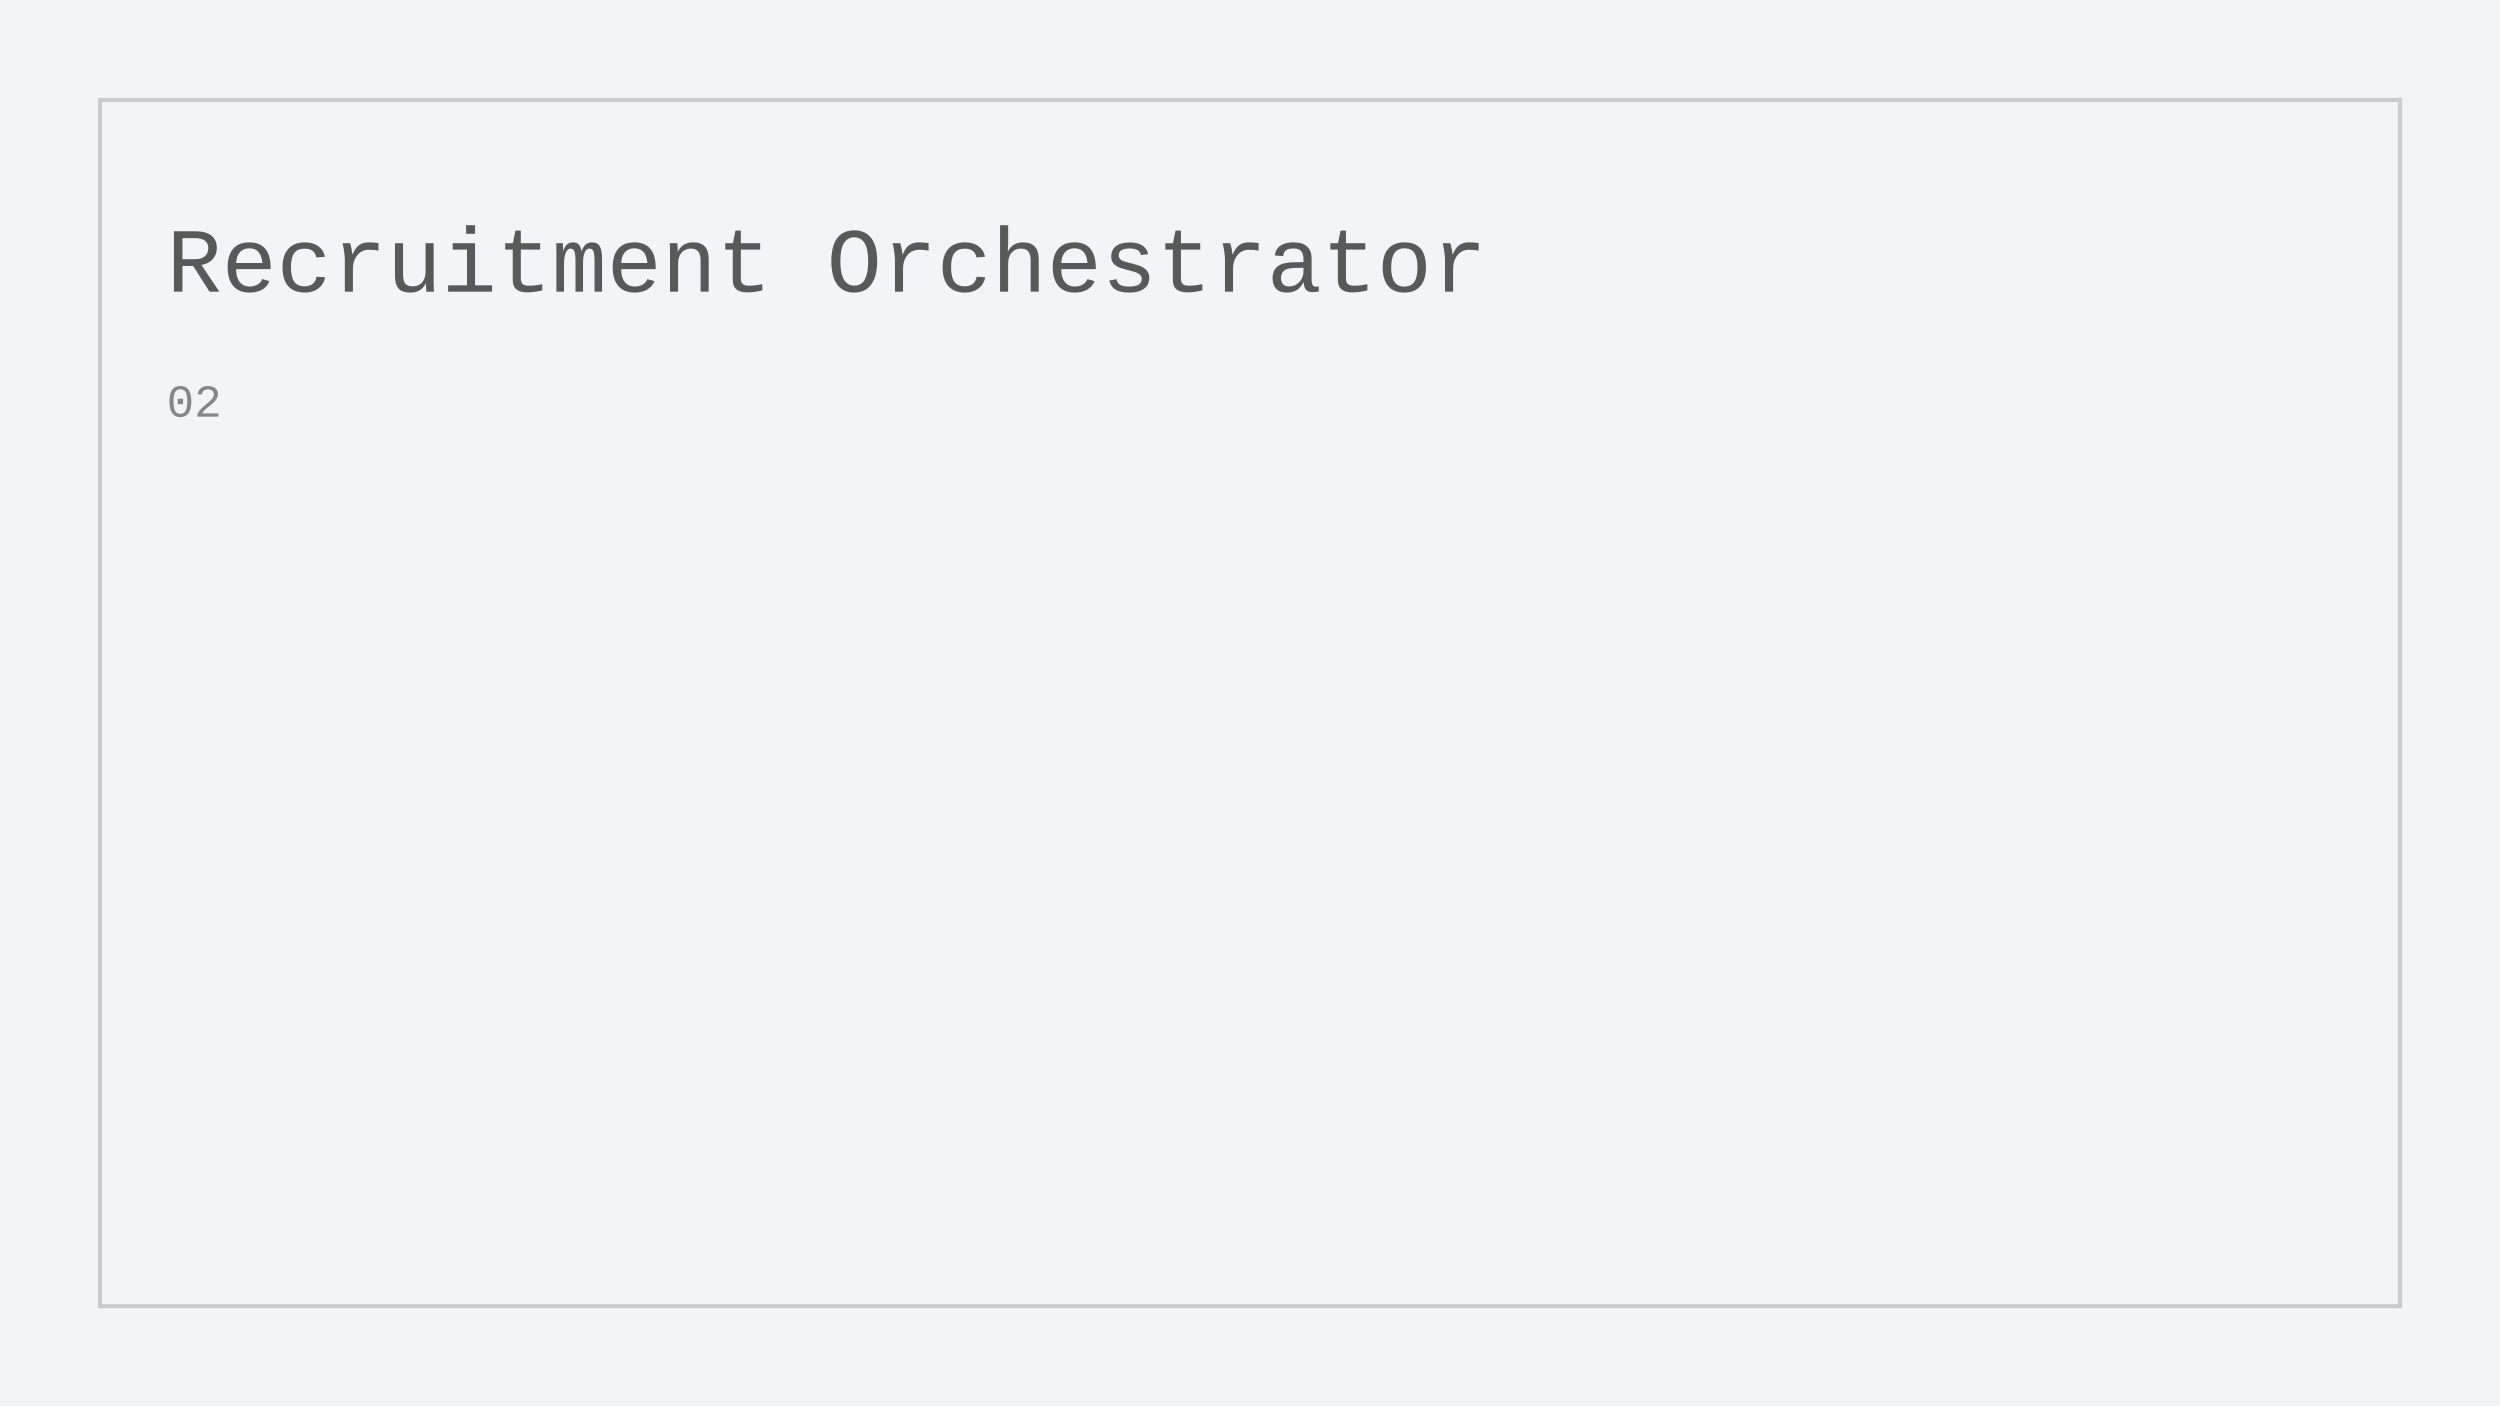
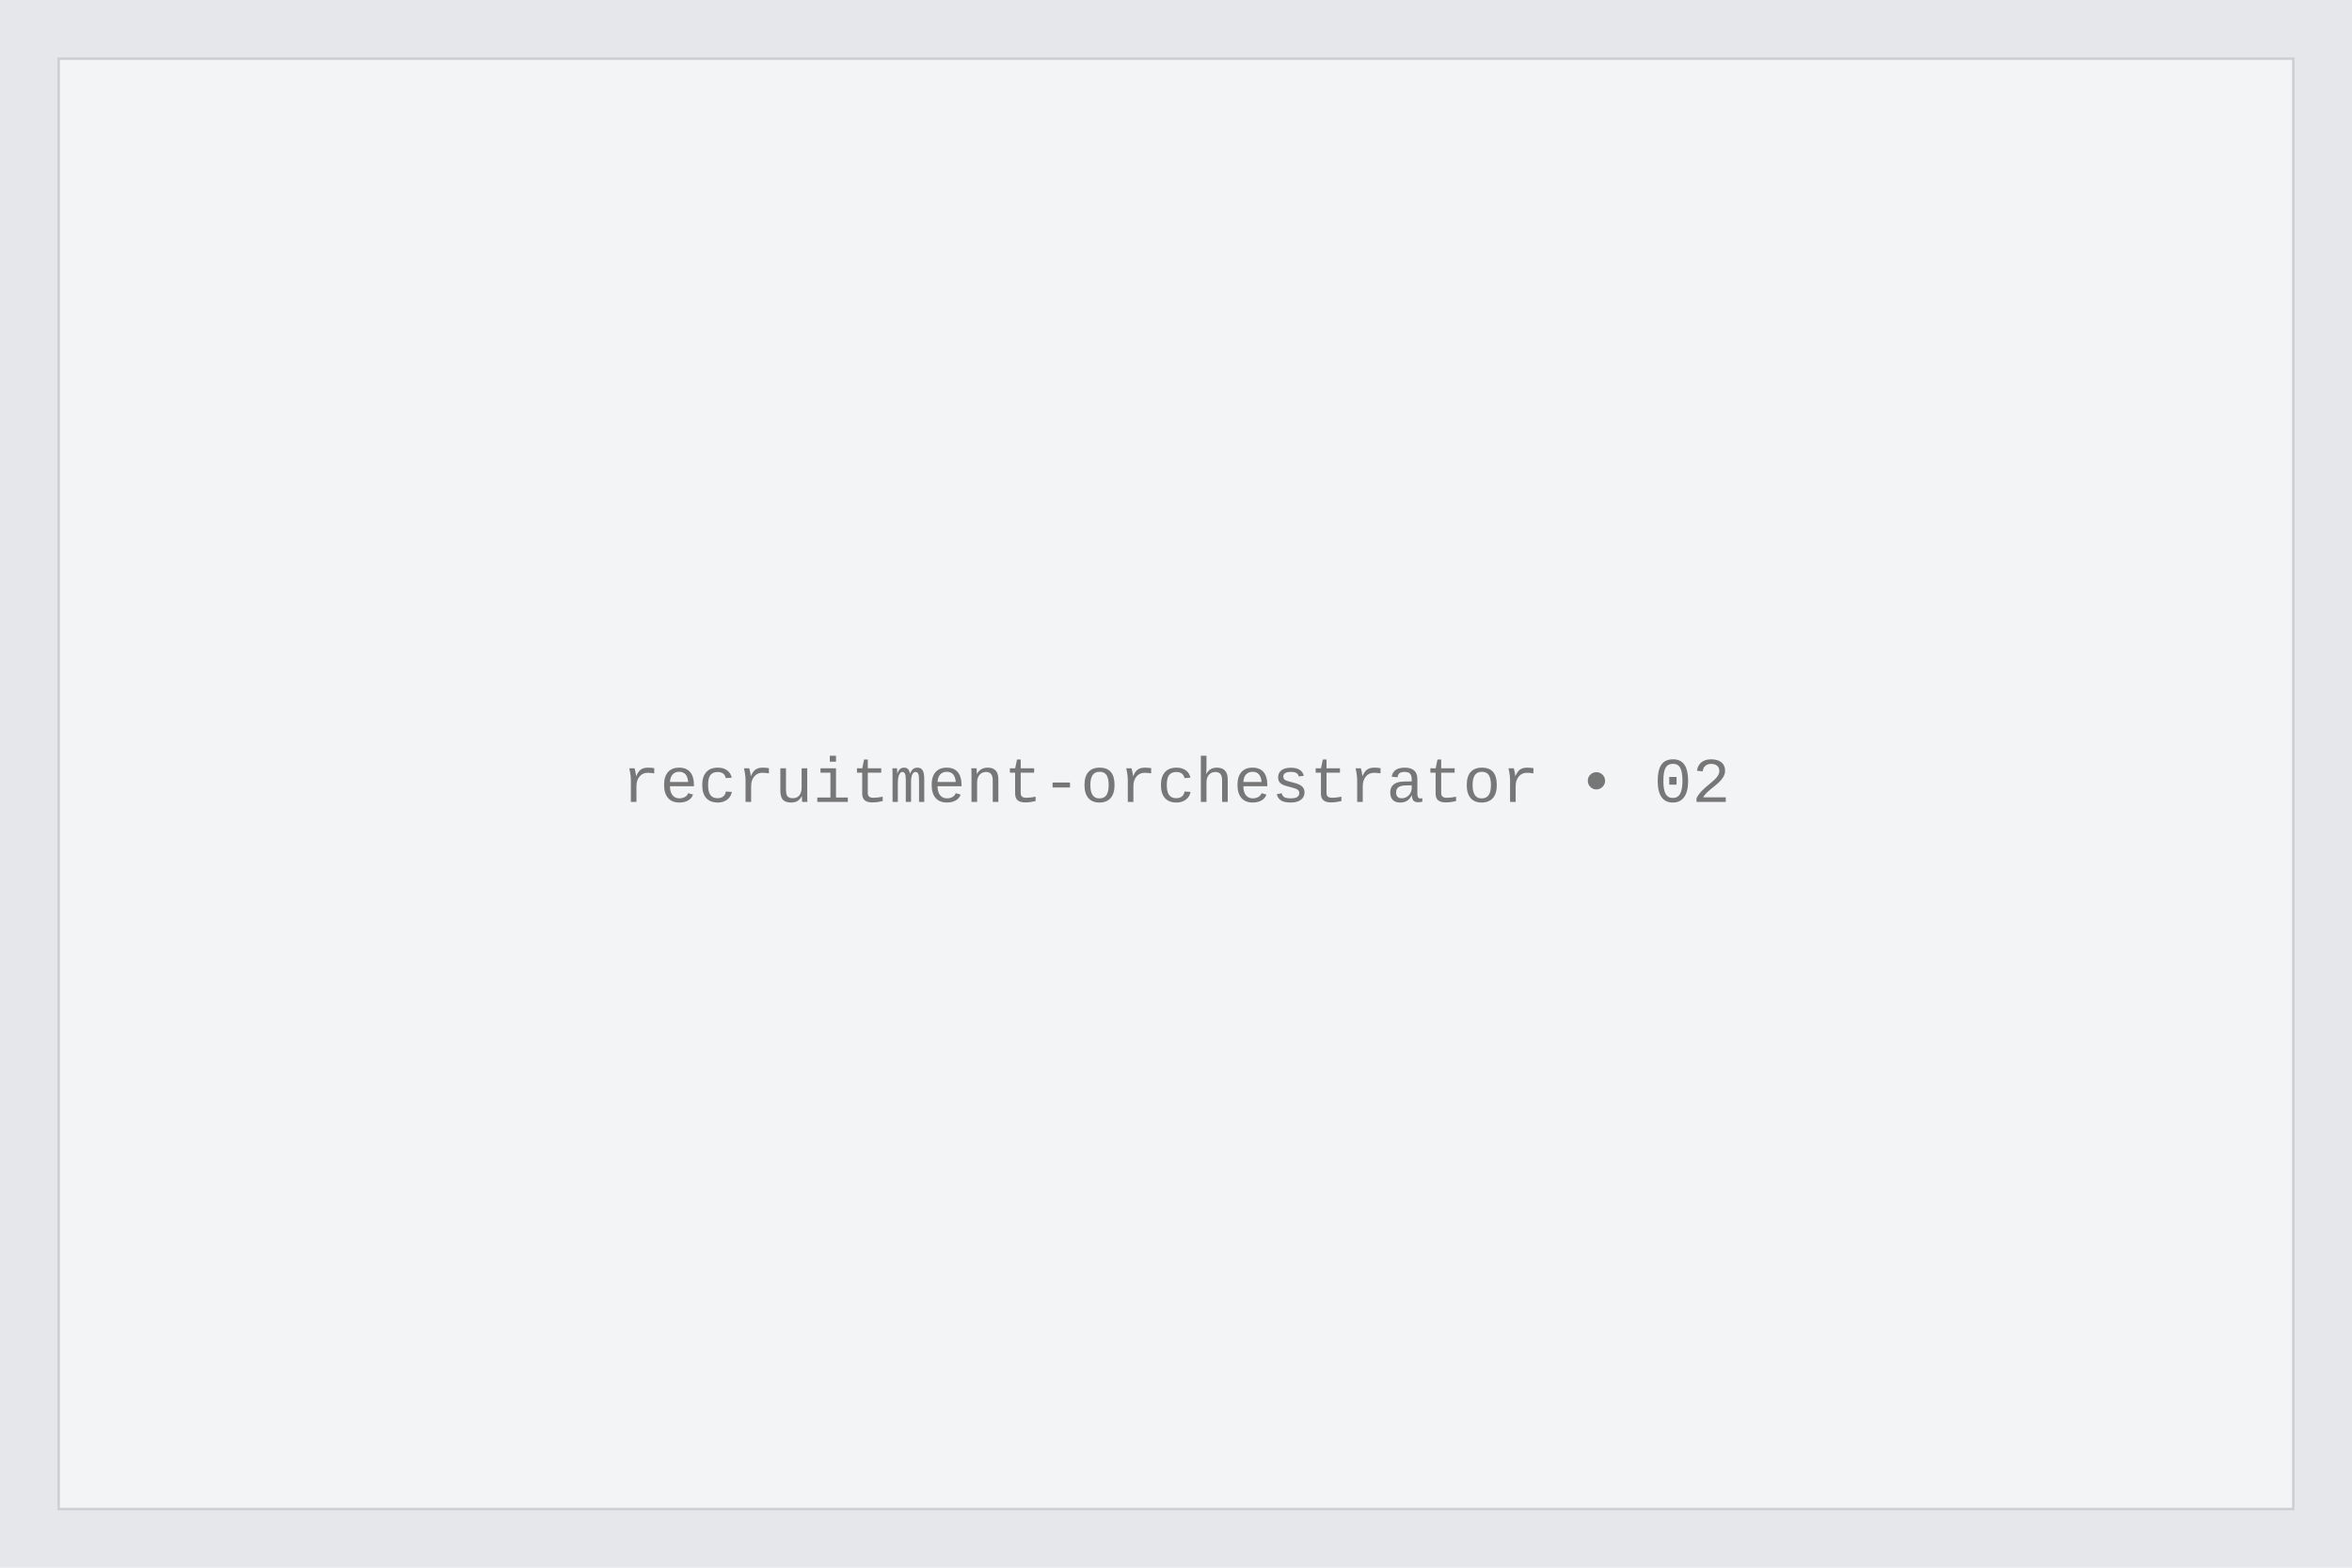
- <svg xmlns="http://www.w3.org/2000/svg" width="1200" height="675" viewBox="0 0 1200 675">
-   <rect width="1200" height="675" fill="#F3F4F6" />
-   <rect x="48" y="48" width="1104" height="579" fill="none" stroke="#111111" stroke-opacity="0.18" stroke-width="2" />
-   <text x="80" y="140" font-family="ui-monospace, SFMono-Regular, Menlo, Monaco, Consolas, Liberation Mono, Courier New, monospace" font-size="44" fill="#111111" fill-opacity="0.68">Recruitment Orchestrator</text>
-   <text x="80" y="200" font-family="ui-monospace, SFMono-Regular, Menlo, Monaco, Consolas, Liberation Mono, Courier New, monospace" font-size="22" fill="#111111" fill-opacity="0.48">02</text>
+ <svg xmlns="http://www.w3.org/2000/svg" width="960" height="640" viewBox="0 0 960 640">
+   <rect width="960" height="640" fill="#E5E7EB" />
+   <rect x="24" y="24" width="912" height="592" fill="#F3F4F6" stroke="#111111" stroke-opacity="0.14" />
+   <text x="480" y="320" text-anchor="middle" dominant-baseline="middle" font-family="ui-monospace, SFMono-Regular, Menlo, Monaco, Consolas, 'Liberation Mono', 'Courier New', monospace" font-size="26" fill="#111111" fill-opacity="0.55">recruitment-orchestrator • 02</text>
</svg>
